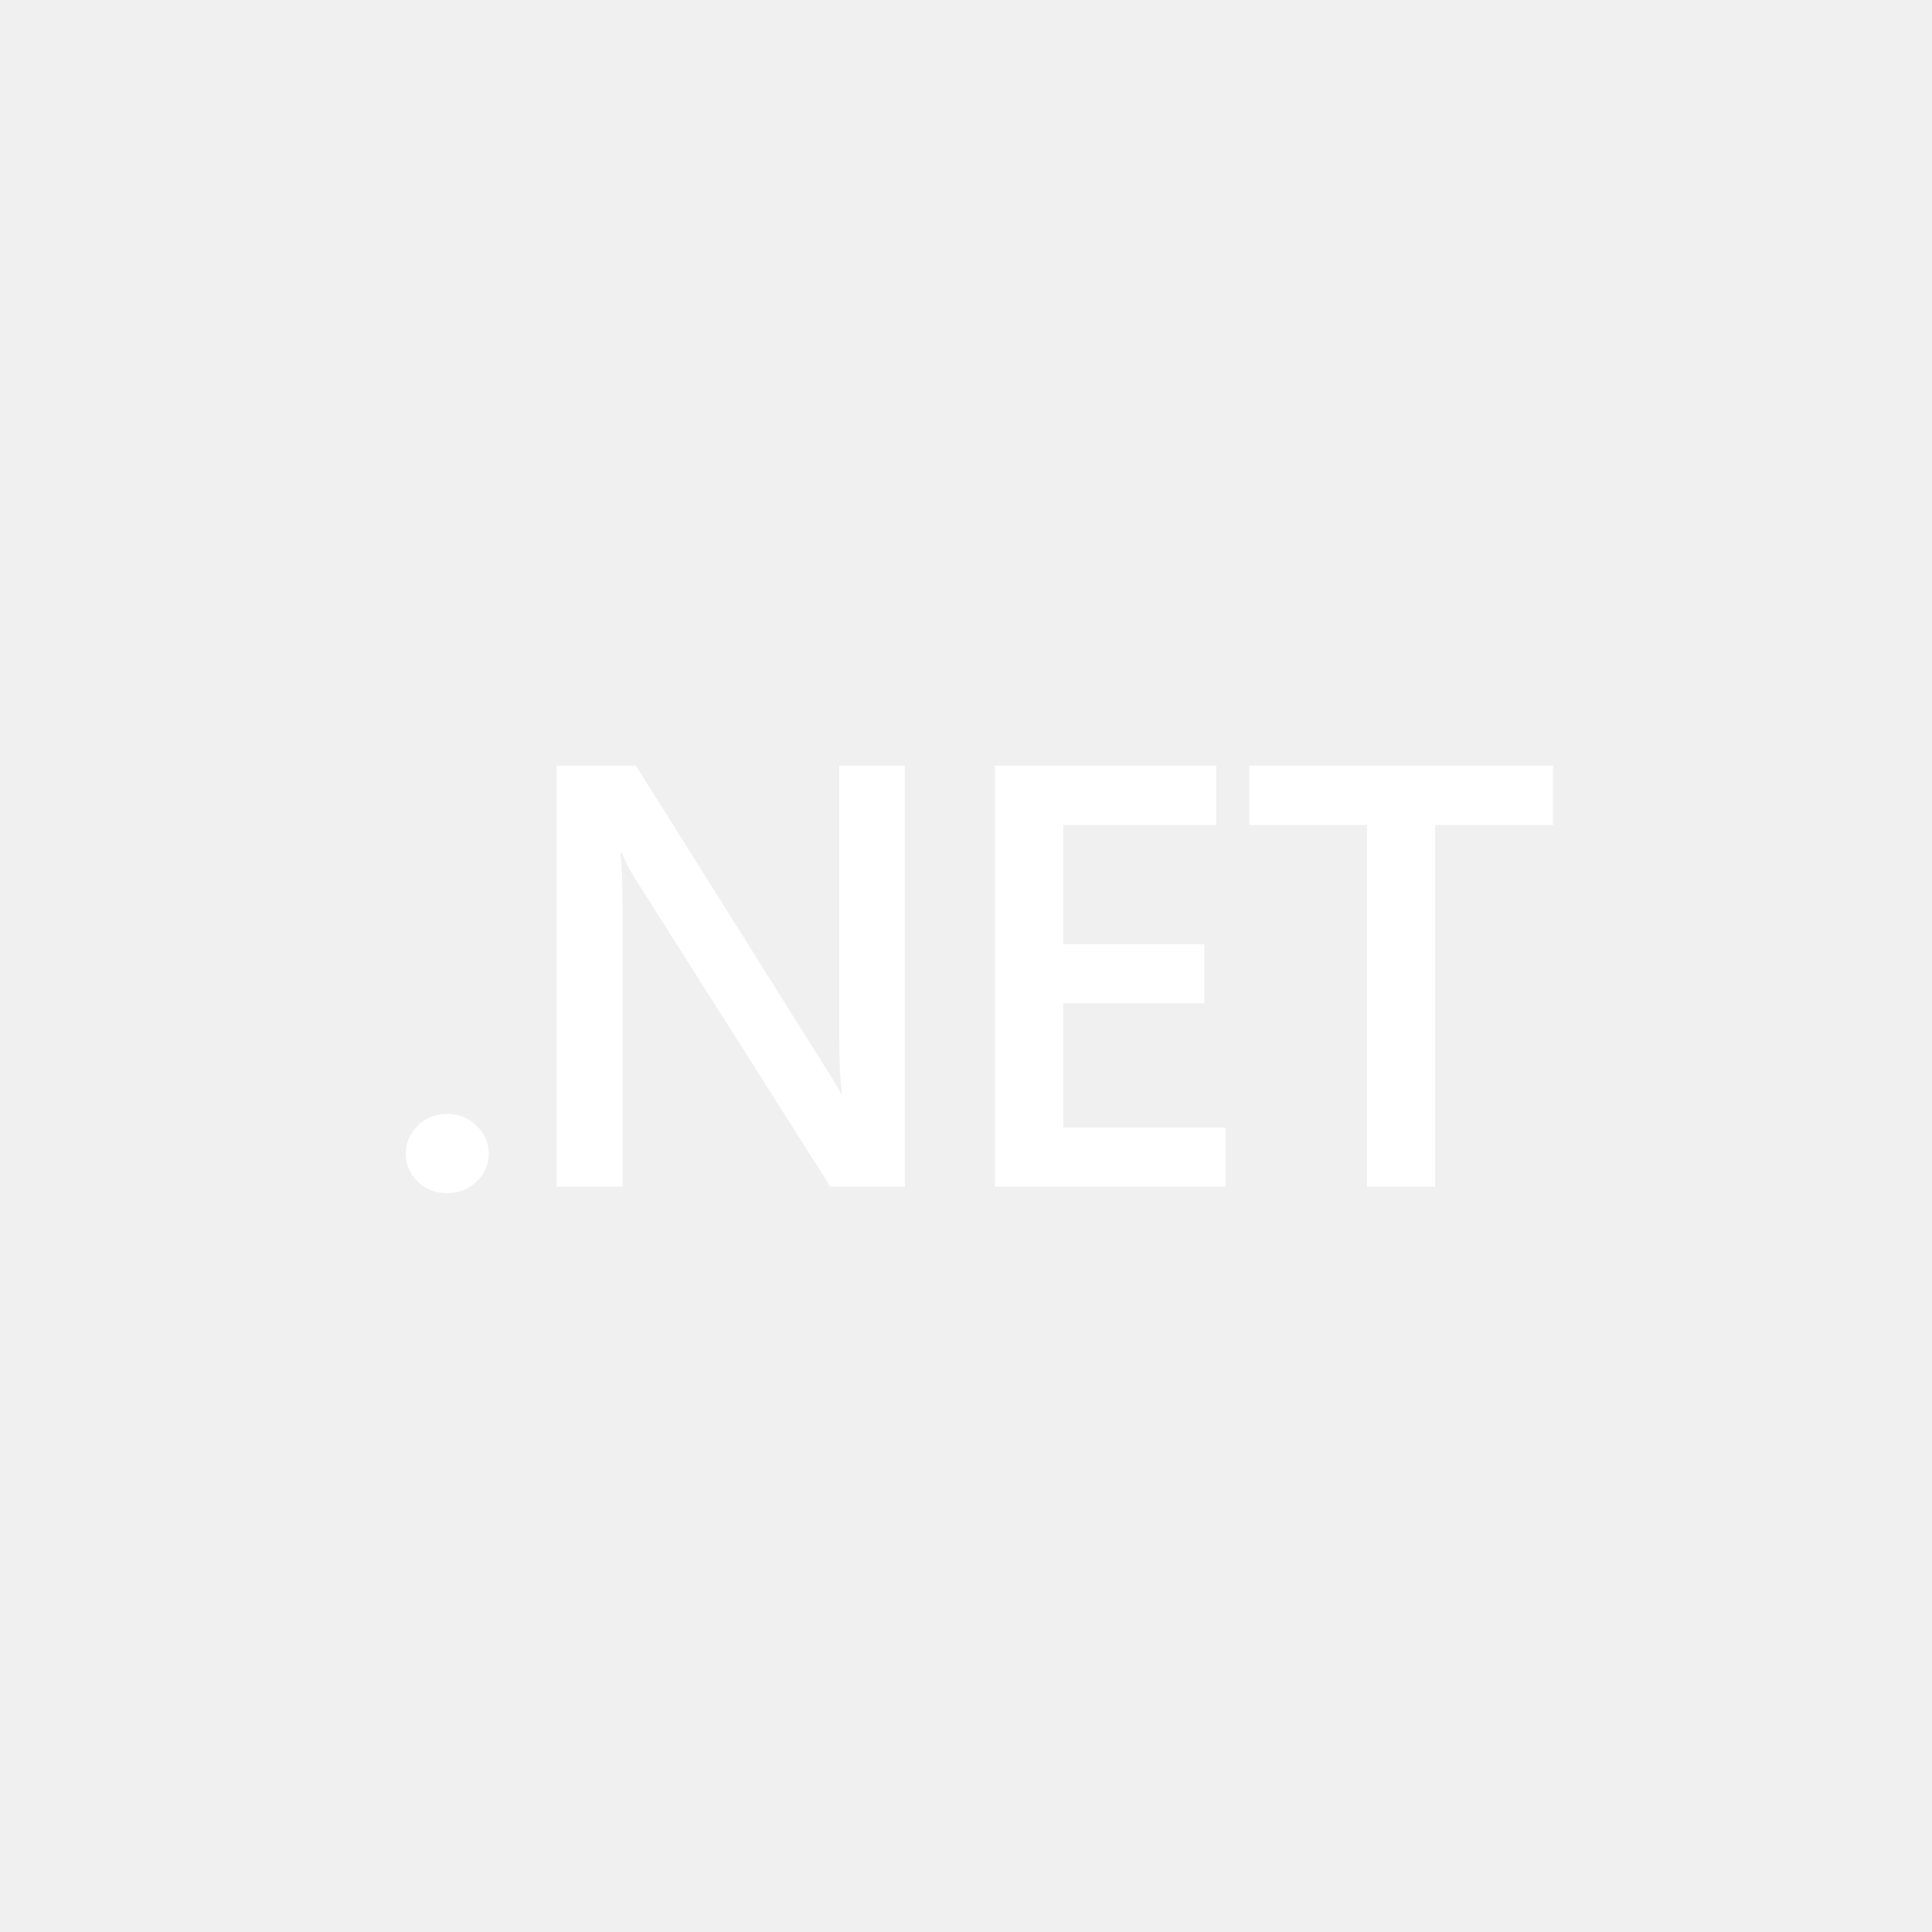
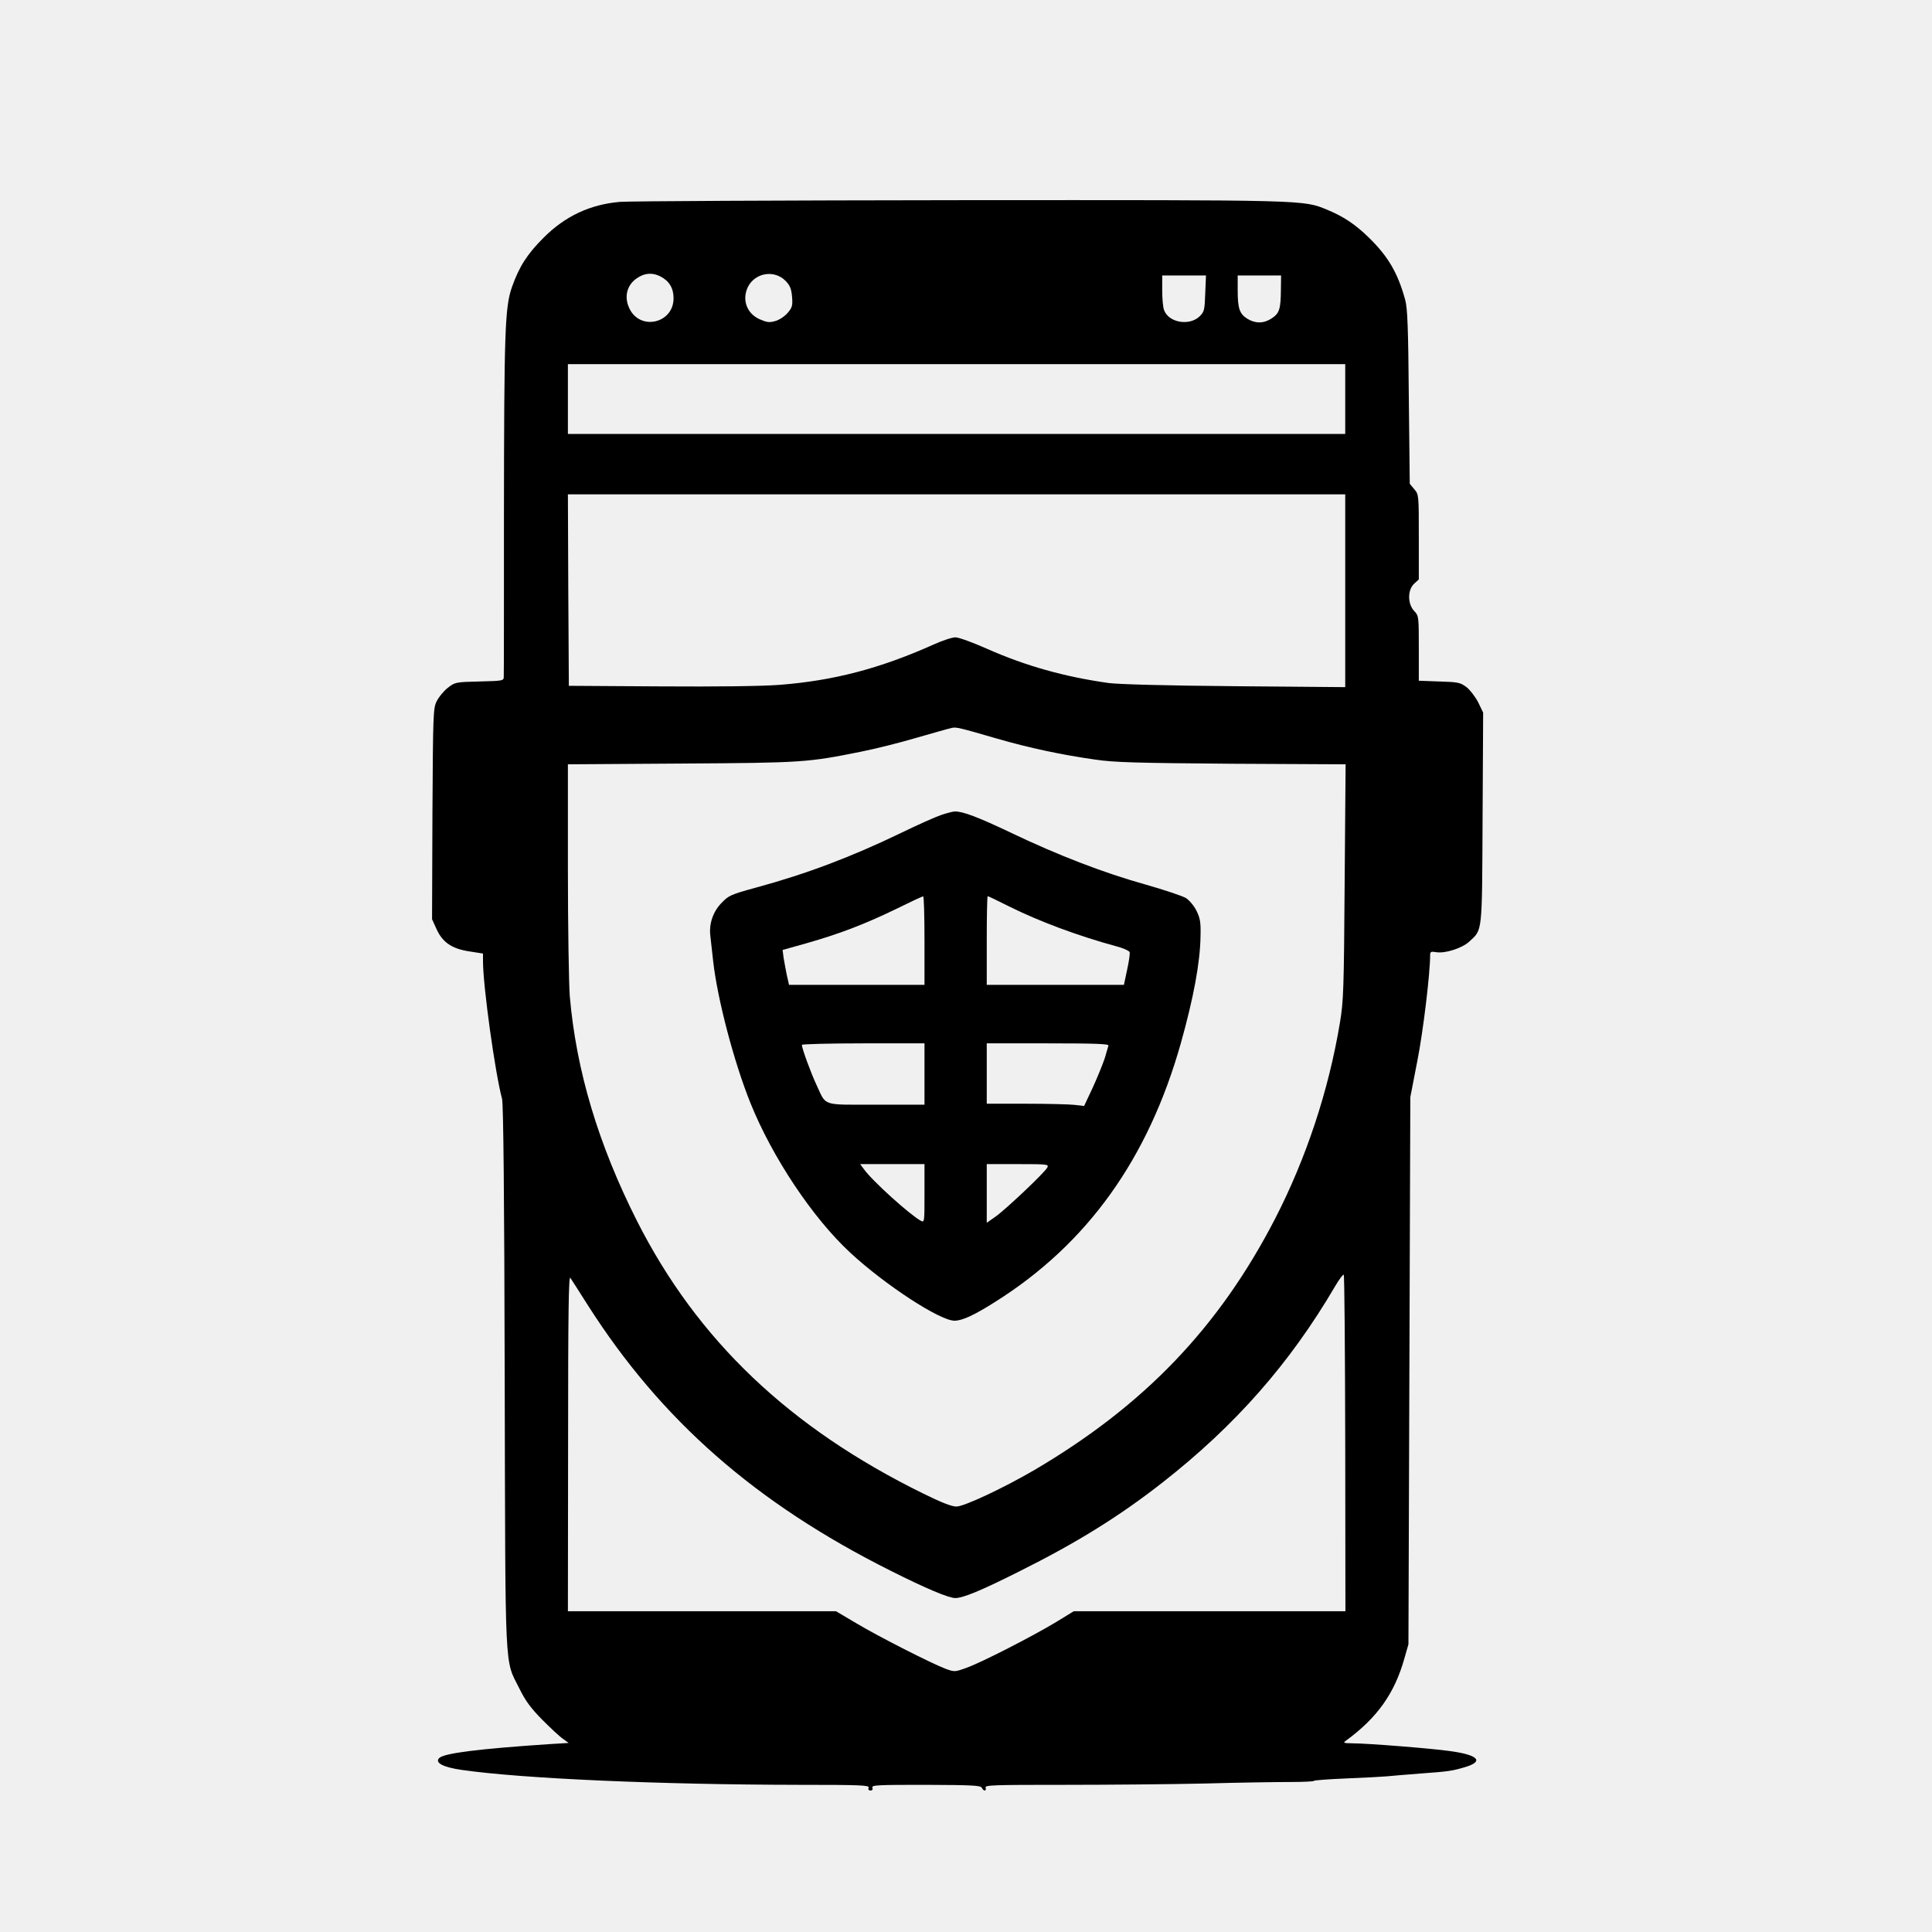
- <svg xmlns="http://www.w3.org/2000/svg" width="456" height="456" viewBox="0 0 456 456" version="1.1" xml:space="preserve" style="fill-rule:evenodd;clip-rule:evenodd;stroke-linejoin:round;stroke-miterlimit:2;">
-   <path d="m 105.5,281.609 c -2.703,0 -5.001,-0.9 -6.893,-2.702 -1.892,-1.848 -2.838,-4.042 -2.838,-6.582 0,-2.587 0.946,-4.804 2.838,-6.652 1.892,-1.848 4.19,-2.772 6.893,-2.772 2.748,0 5.068,0.924 6.96,2.772 1.937,1.848 2.906,4.064 2.906,6.652 0,2.54 -0.968,4.734 -2.906,6.582 -1.892,1.802 -4.212,2.702 -6.96,2.702 z" style="fill:#ffffff;fill-rule:nonzero;stroke-width:0.838" />
-   <path d="M 213.561,280.084 H 195.99 L 149.7,207.054 c -1.171,-1.848 -2.14,-3.765 -2.906,-5.751 h -0.406 c 0.361,2.125 0.541,6.675 0.541,13.65 v 65.132 h -15.543 v -99.36 h 18.719 l 44.737,71.298 c 1.892,2.957 3.109,4.989 3.649,6.098 h 0.27 c -0.45,-2.632 -0.676,-7.09 -0.676,-13.373 v -64.023 h 15.476 z" style="fill:#ffffff;fill-rule:nonzero;stroke-width:0.838" />
-   <path d="m 289.251,280.084 h -54.401 v -99.36 h 52.238 v 13.997 h -36.154 v 28.131 h 33.316 v 13.927 h -33.316 v 29.378 h 38.316 z" style="fill:#ffffff;fill-rule:nonzero;stroke-width:0.838" />
-   <path d="M 366.565,194.721 H 338.722 v 85.363 h -16.084 v -85.363 h -27.775 v -13.997 h 71.701 z" style="fill:#ffffff;fill-rule:nonzero;stroke-width:0.838" />
+ <svg xmlns="http://www.w3.org/2000/svg" version="1.0" width="1024pt" height="1024pt" viewBox="0 0 1024 1024" preserveAspectRatio="xMidYMid meet">
+   <g transform="translate(0,1024) scale(0.1,-0.1)" fill="#000000" stroke="none">
+     <path d="M3285 9170 c-158 -14 -289 -75 -404 -190 -87 -87 -129 -153 -167 -260 -38 -107 -42 -232 -43 -1210 0 -459 0 -845 -1 -857 0 -21 -4 -22 -129 -25 -127 -3 -130 -4 -168 -34 -21 -16 -47 -48 -58 -70 -19 -37 -20 -62 -23 -598 l-2 -558 24 -53 c32 -70 81 -104 176 -118 l70 -11 0 -42 c0 -129 64 -591 101 -728 7 -26 12 -508 14 -1475 4 -1608 -2 -1490 78 -1651 32 -65 60 -103 122 -166 44 -44 93 -90 110 -101 l29 -21 -99 -6 c-375 -25 -561 -48 -587 -74 -25 -25 21 -49 120 -63 318 -46 1046 -78 1789 -79 327 0 372 -2 367 -15 -4 -9 0 -15 10 -15 10 0 13 6 10 15 -6 14 28 15 284 15 244 -1 291 -3 296 -16 3 -7 10 -14 15 -14 6 0 8 7 5 15 -6 14 43 15 417 15 233 0 568 3 744 7 176 5 379 8 452 8 72 0 129 3 127 6 -2 3 76 9 174 13 97 4 193 9 212 11 19 2 100 9 179 15 154 11 170 14 243 36 94 30 60 63 -87 83 -98 14 -439 41 -515 41 -51 1 -53 2 -35 15 164 120 256 249 308 433 l22 77 5 1450 5 1450 37 191 c31 156 68 464 68 561 0 19 4 21 34 16 46 -7 135 21 173 56 71 66 68 34 71 655 l3 559 -26 54 c-15 29 -43 66 -62 81 -34 25 -45 27 -145 30 l-108 4 0 171 c0 170 0 173 -25 199 -35 38 -35 111 0 144 l25 23 0 225 c0 223 0 225 -24 253 l-24 29 -5 459 c-3 369 -7 471 -19 515 -39 143 -90 230 -192 330 -73 71 -134 112 -221 148 -130 53 -94 52 -1950 51 -946 -1 -1756 -5 -1800 -9z m215 -395 c47 -24 70 -62 70 -116 0 -133 -177 -174 -234 -54 -31 64 -12 130 47 165 38 24 78 25 117 5z m663 -23 c24 -25 31 -41 35 -84 4 -47 1 -58 -23 -86 -14 -17 -43 -37 -64 -43 -33 -10 -45 -8 -85 9 -69 31 -95 105 -61 173 39 74 139 90 198 31z m2225 -67 c-3 -87 -5 -97 -29 -121 -54 -53 -164 -35 -189 32 -6 14 -10 61 -10 105 l0 79 116 0 116 0 -4 -95z m401 18 c-1 -102 -8 -123 -48 -150 -42 -28 -86 -29 -129 -3 -42 26 -52 54 -52 151 l0 79 115 0 115 0 -1 -77z m341 -578 l0 -185 -2060 0 -2060 0 0 185 0 185 2060 0 2060 0 0 -185z m0 -1016 l0 -511 -587 5 c-358 3 -619 10 -668 17 -234 33 -440 91 -643 181 -76 34 -151 61 -168 61 -18 0 -72 -18 -120 -40 -280 -125 -526 -190 -814 -212 -90 -7 -330 -10 -630 -8 l-485 3 -3 508 -2 507 2060 0 2060 0 0 -511z m-1845 -784 c169 -49 343 -86 520 -111 100 -15 218 -18 723 -22 l604 -3 -5 -622 c-4 -572 -6 -632 -25 -747 -60 -361 -179 -719 -343 -1038 -298 -578 -696 -993 -1281 -1336 -160 -93 -368 -191 -409 -191 -25 0 -81 22 -174 68 -711 349 -1199 814 -1519 1446 -204 404 -322 796 -356 1191 -5 63 -10 366 -10 672 l0 557 603 4 c646 4 667 6 951 63 71 14 204 47 295 74 91 26 175 50 186 52 23 5 37 2 240 -57z m1845 -3735 l1 -890 -720 0 -720 0 -93 -57 c-124 -75 -397 -215 -476 -243 -61 -22 -63 -22 -110 -5 -76 29 -352 169 -471 240 l-110 65 -710 0 -711 0 1 893 c0 694 3 888 12 874 7 -10 49 -76 94 -147 388 -608 888 -1047 1603 -1405 187 -94 308 -145 343 -145 41 0 136 39 337 140 305 152 531 292 761 472 386 302 676 632 915 1040 21 36 42 64 46 62 4 -2 7 -405 8 -894z" />
+     <path d="M4990 5921 c-30 -10 -127 -53 -215 -96 -263 -127 -501 -217 -770 -290 -131 -36 -143 -41 -181 -81 -45 -46 -67 -111 -59 -175 2 -19 9 -79 15 -134 22 -198 110 -534 197 -750 116 -289 331 -611 530 -795 186 -172 475 -360 552 -360 41 0 104 29 216 100 488 307 811 758 984 1372 67 239 102 426 104 566 2 73 -2 95 -21 134 -13 27 -38 56 -56 68 -18 11 -114 43 -212 71 -225 63 -464 155 -715 275 -177 84 -256 114 -299 113 -8 0 -40 -8 -70 -18z m-90 -666 l0 -235 -359 0 -359 0 -12 53 c-6 28 -13 70 -17 92 l-5 40 128 36 c175 50 303 99 469 179 77 38 143 69 148 69 4 1 7 -105 7 -234z m448 181 c160 -80 368 -157 570 -212 35 -9 66 -23 69 -30 3 -7 -3 -49 -13 -94 l-17 -80 -363 0 -364 0 0 235 c0 129 2 235 5 235 3 0 54 -24 113 -54z m-448 -888 l0 -163 -256 0 c-292 0 -263 -10 -316 104 -29 61 -78 195 -78 213 0 4 146 8 325 8 l325 0 0 -162z m975 150 c-2 -7 -11 -38 -20 -68 -10 -30 -38 -99 -63 -154 l-46 -98 -51 6 c-27 3 -143 6 -257 6 l-208 0 0 160 0 160 325 0 c255 0 324 -3 320 -12z m-975 -783 c0 -153 0 -156 -20 -145 -57 31 -257 211 -301 273 l-20 27 170 0 171 0 0 -155z m651 137 c-14 -27 -220 -222 -274 -260 l-47 -33 0 155 0 156 165 0 c156 0 165 -1 156 -18z" />
+   </g>
</svg>
